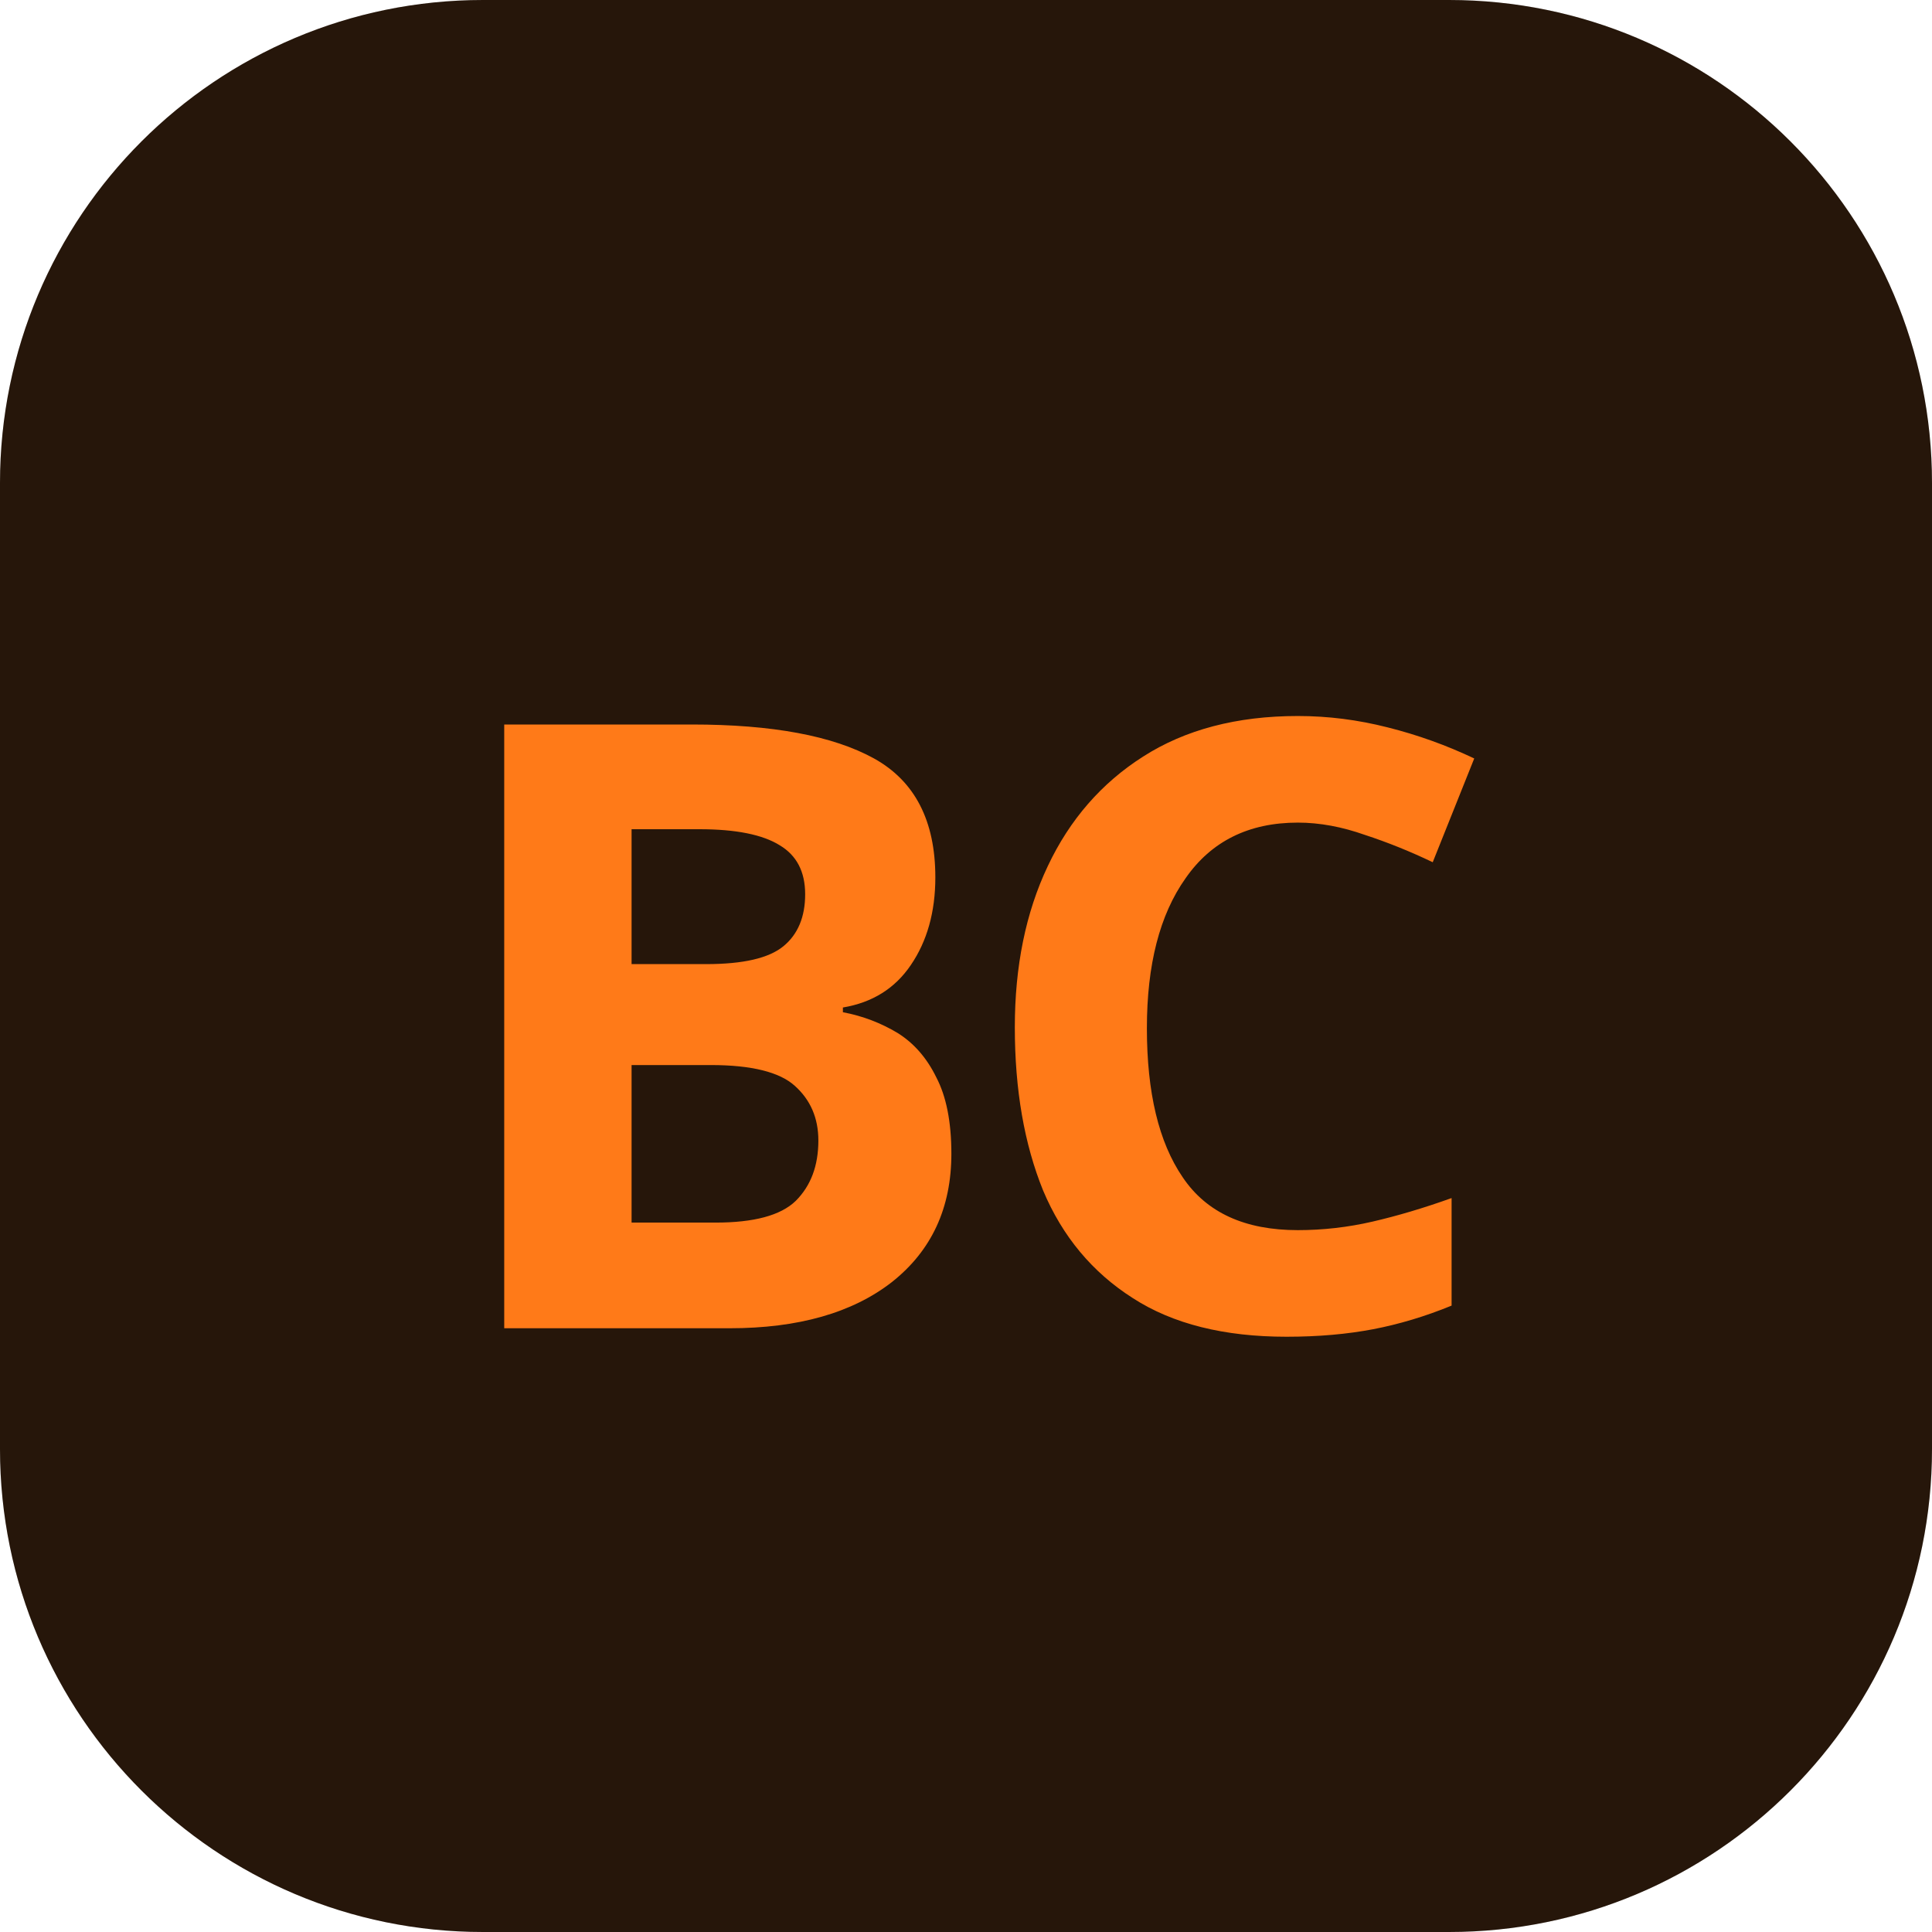
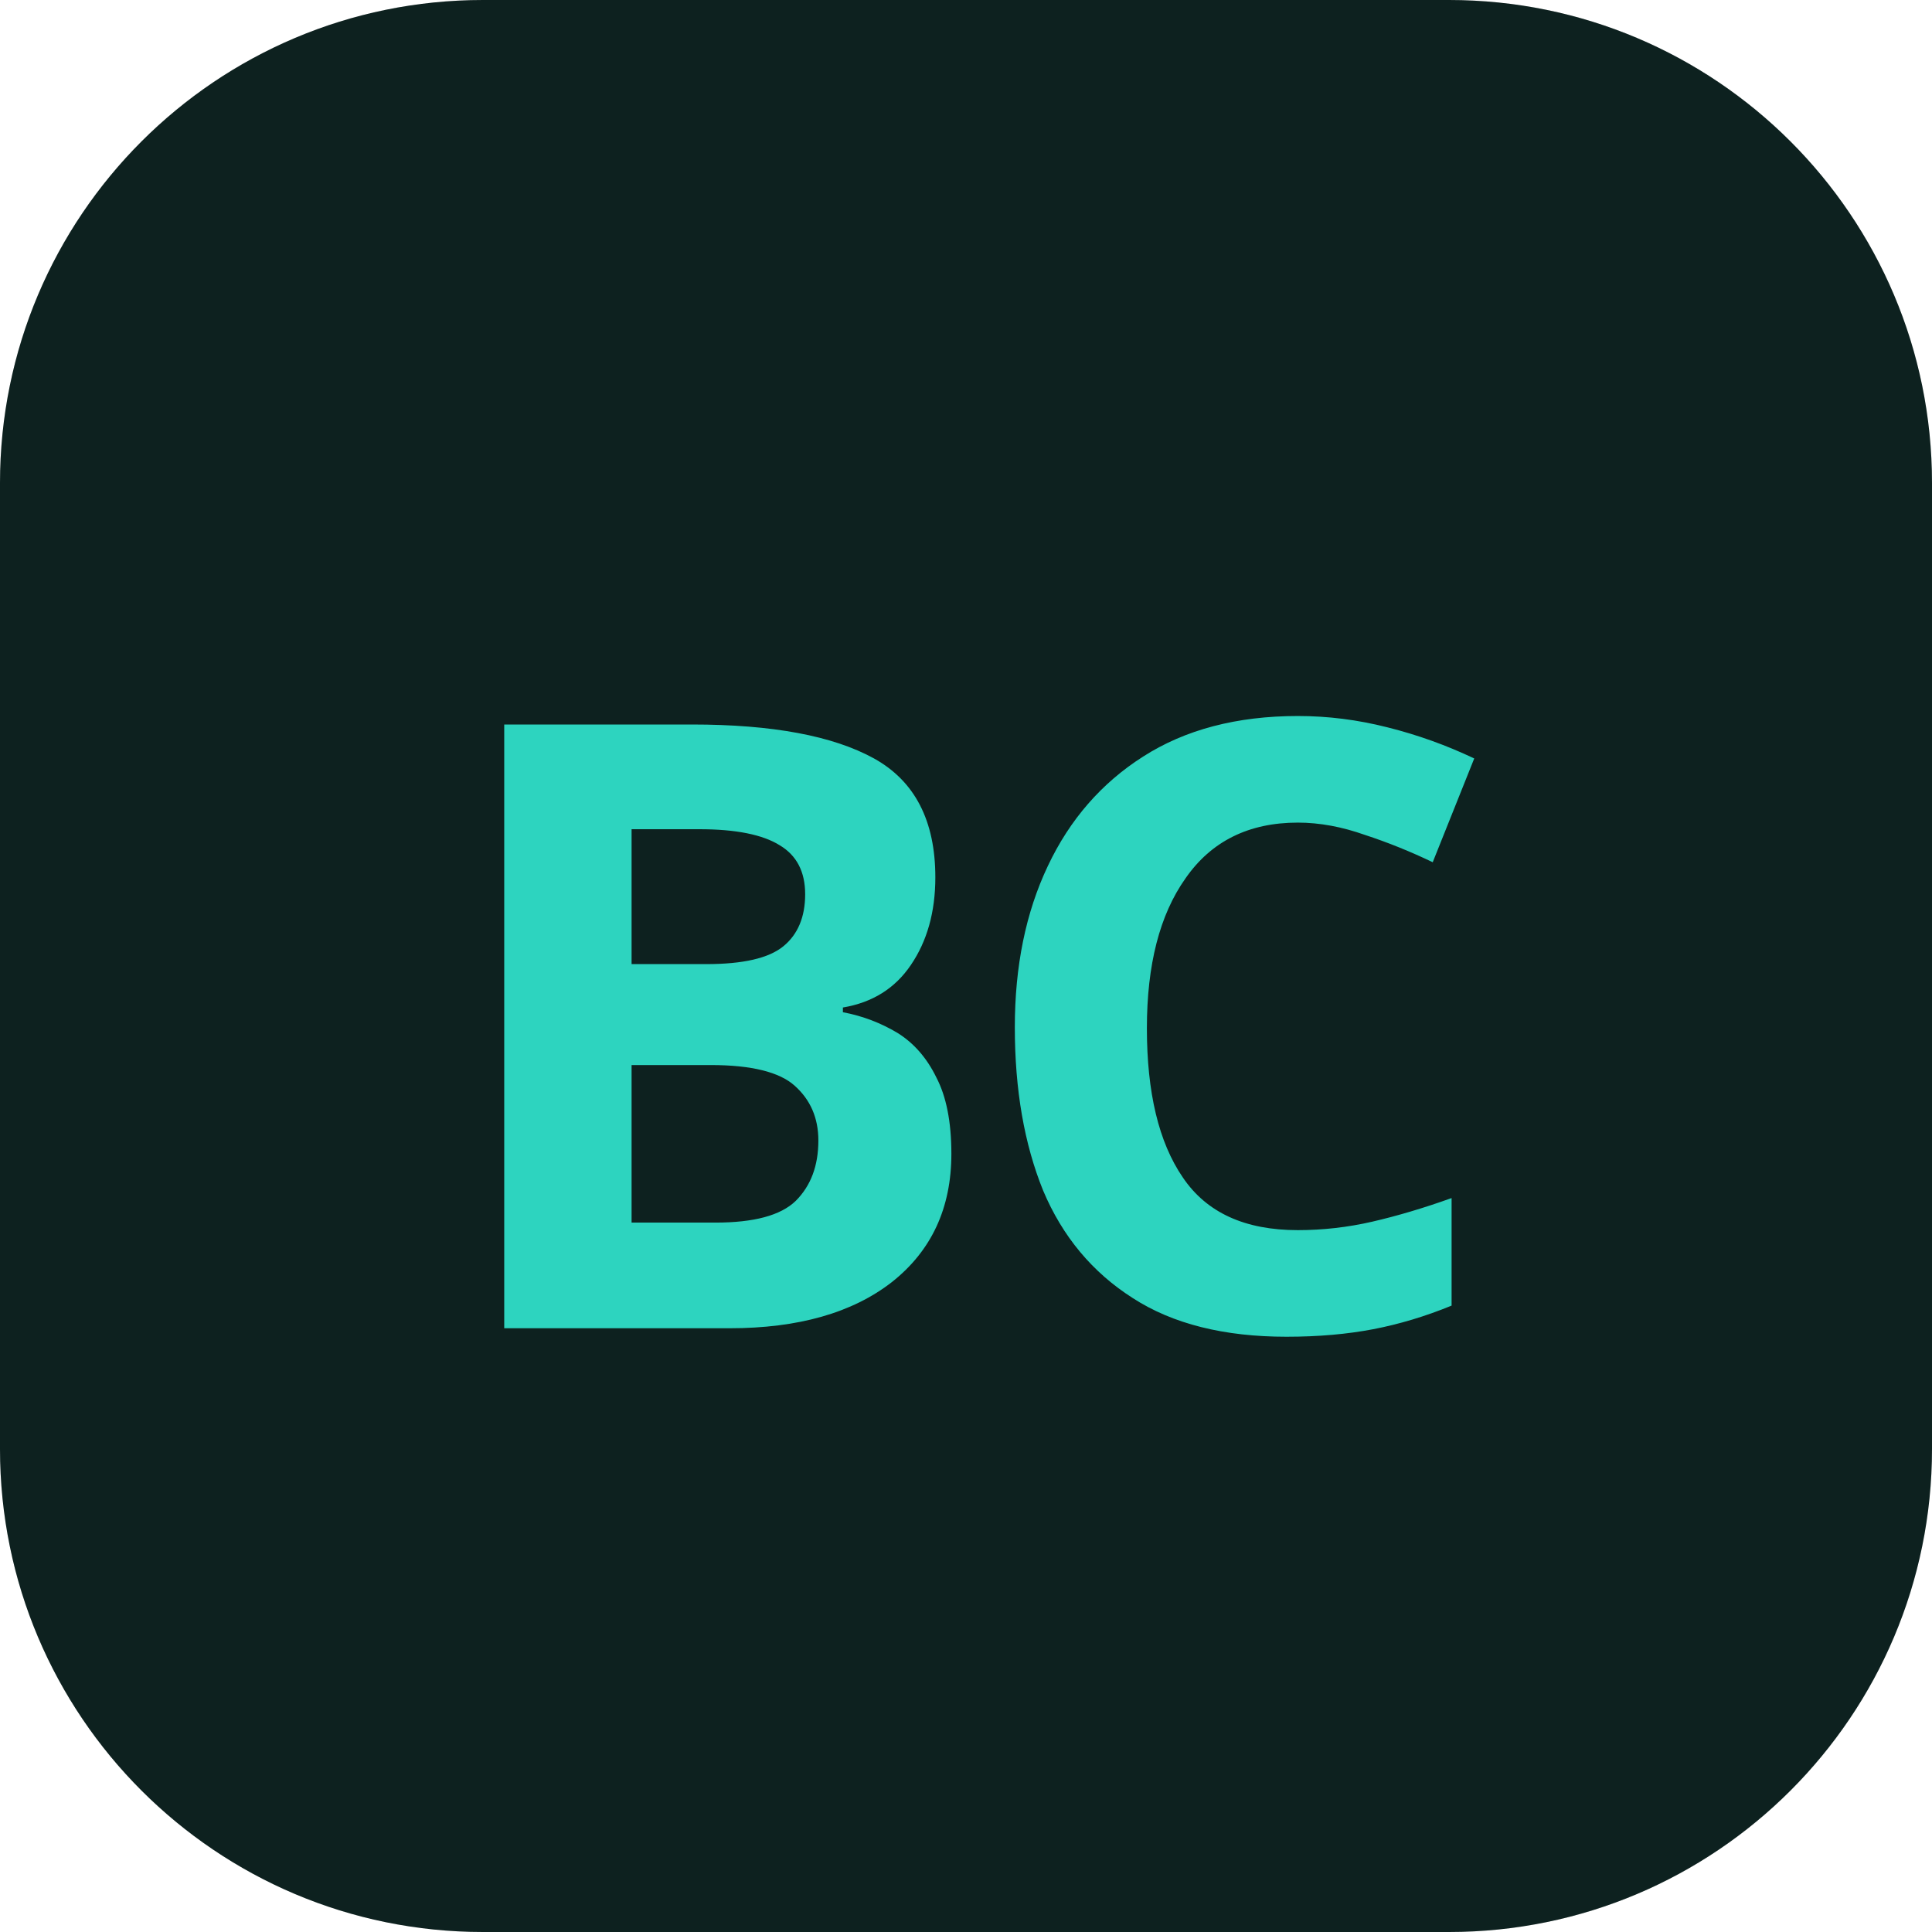
<svg xmlns="http://www.w3.org/2000/svg" viewBox="0 0 32 32" fill="none">
  <rect width="32" height="32" rx="8" fill="#090909" />
-   <rect width="32" height="32" rx="8" fill="#FF7A18" fill-opacity="0.12" />
-   <text x="16" y="22" font-family="'Space Grotesk', system-ui, sans-serif" font-size="14" font-weight="700" fill="#FF7A18" text-anchor="middle" letter-spacing="-0.5">BC</text>
+   <rect width="32" height="32" rx="8" fill="#2DD4BF" fill-opacity="0.12" />
+   <text x="16" y="22" font-family="'Space Grotesk', system-ui, sans-serif" font-size="14" font-weight="700" fill="#2DD4BF" text-anchor="middle" letter-spacing="-0.5">BC</text>
</svg>
